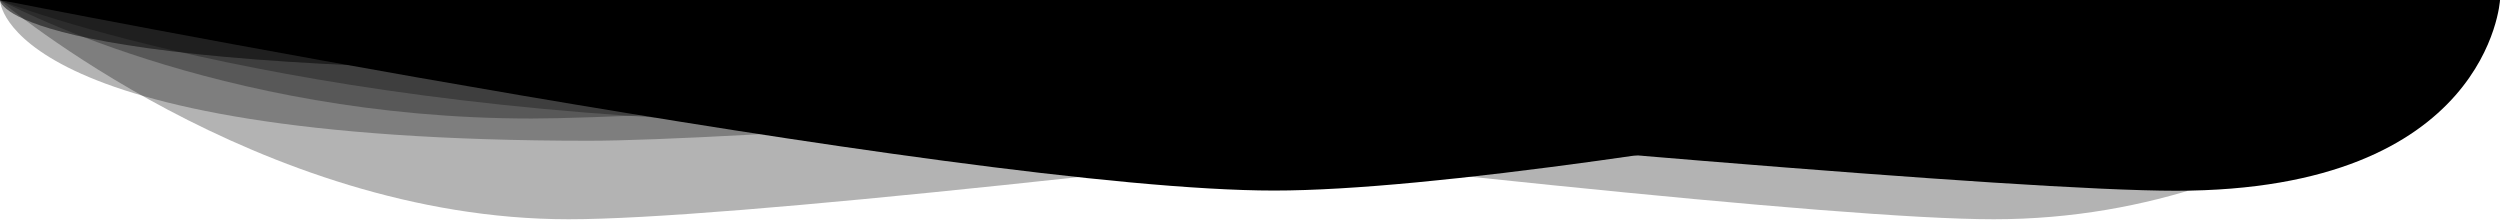
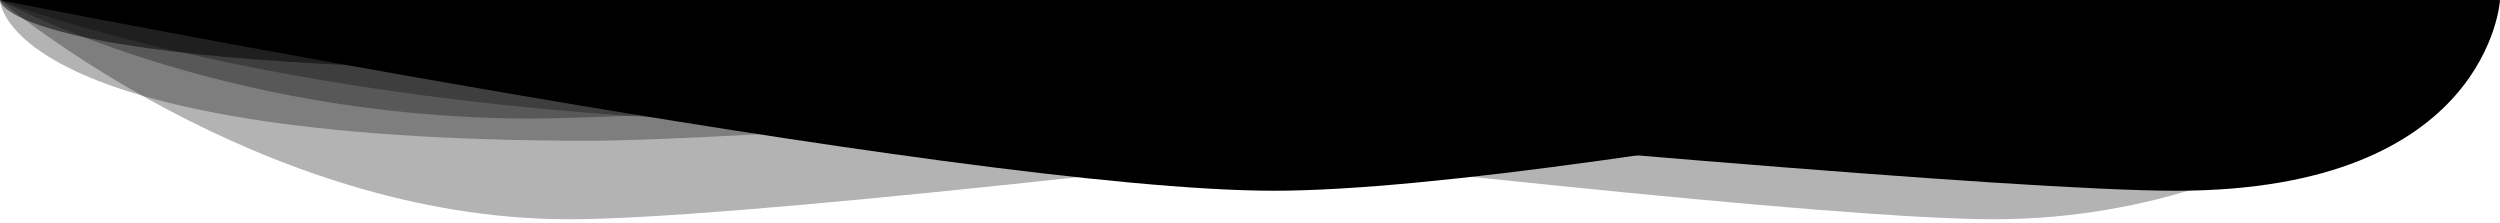
<svg xmlns="http://www.w3.org/2000/svg" viewBox="0 0 1350 120" preserveAspectRatio="none">
  <g class="n2-ss-divider-start" yoyo="1">
    <path fill="#000000" opacity="0.3" duration="8" ease="easeInOutSine" d="M1010.1,64C1137.4,64,1350,0,1350,0H0C0,0,839.3,64,1010.1,64z" />
    <path fill="#000000" opacity="0.3" duration="12" ease="easeInOutSine" d="M1076.6,118.4C1247.4,118.4,1350,0.2,1350,0.2H0C0,0.2,908.6,118.4,1076.6,118.4z" />
    <path fill="#000000" opacity="0.3" duration="9" ease="easeInOutSine" d="M317.9,76C467,76,1350,0.2,1350,0.2H0C0,0.2,1,76,317.9,76z" />
    <path fill="#000000" opacity="0.3" duration="11" ease="easeInOutSine" d="M474,67c168,0,876-66.8,876-66.8H0C0,0.2,168.1,67,474,67z" />
    <path fill="#000000" opacity="0.3" duration="14" ease="easeInOutSine" d="M327,38C478.3,38,1350,0.1,1350,0.1H0C0,0.1,0,38,327,38z" />
-     <path fill="#000000" duration="8" ease="easeInOutSine" d="M1175,103c169,0,175-102.9,175-102.9V-2H0v2.2C0,0.2,1007,103,1175,103z" />
+     <path fill="#000000" duration="8" ease="easeInOutSine" d="M1175,103c169,0,175-102.9,175-102.9H0C0,0.1,1007,103,1175,103z" />
  </g>
  <g class="n2-ss-divider-end">
    <path fill="#000000" opacity="0.3" d="M287,64C414.3,64,1350,0,1350,0H0C0,0,116.2,64,287,64z" />
    <path fill="#000000" opacity="0.3" d="M307.1,118.4C477.8,118.4,1350,0.2,1350,0.2H0C0,0.2,139.5,118.4,307.1,118.4z" />
    <path fill="#000000" opacity="0.3" d="M954,76c149,0,396-75.8,396-75.8H0C0,0.2,637,76,954,76z" />
    <path fill="#000000" opacity="0.3" d="M904,67c168,0,446-66.8,446-66.8H0C0,0.2,598.2,67,904,67z" />
    <path fill="#000000" opacity="0.3" d="M327,38C478.3,38,1350,0.1,1350,0.1H0C0,0.1,0,38,327,38z" />
-     <path fill="#000000" d="M688,102.9C857,102.9,1350,0,1350,0v-2H0v2C0,0,520,102.9,688,102.9z" />
+     <path fill="#000000" d="M688,103c169,0,662-102.9,662-102.9H0C0,0.1,520,103,688,103z" />
  </g>
</svg>
